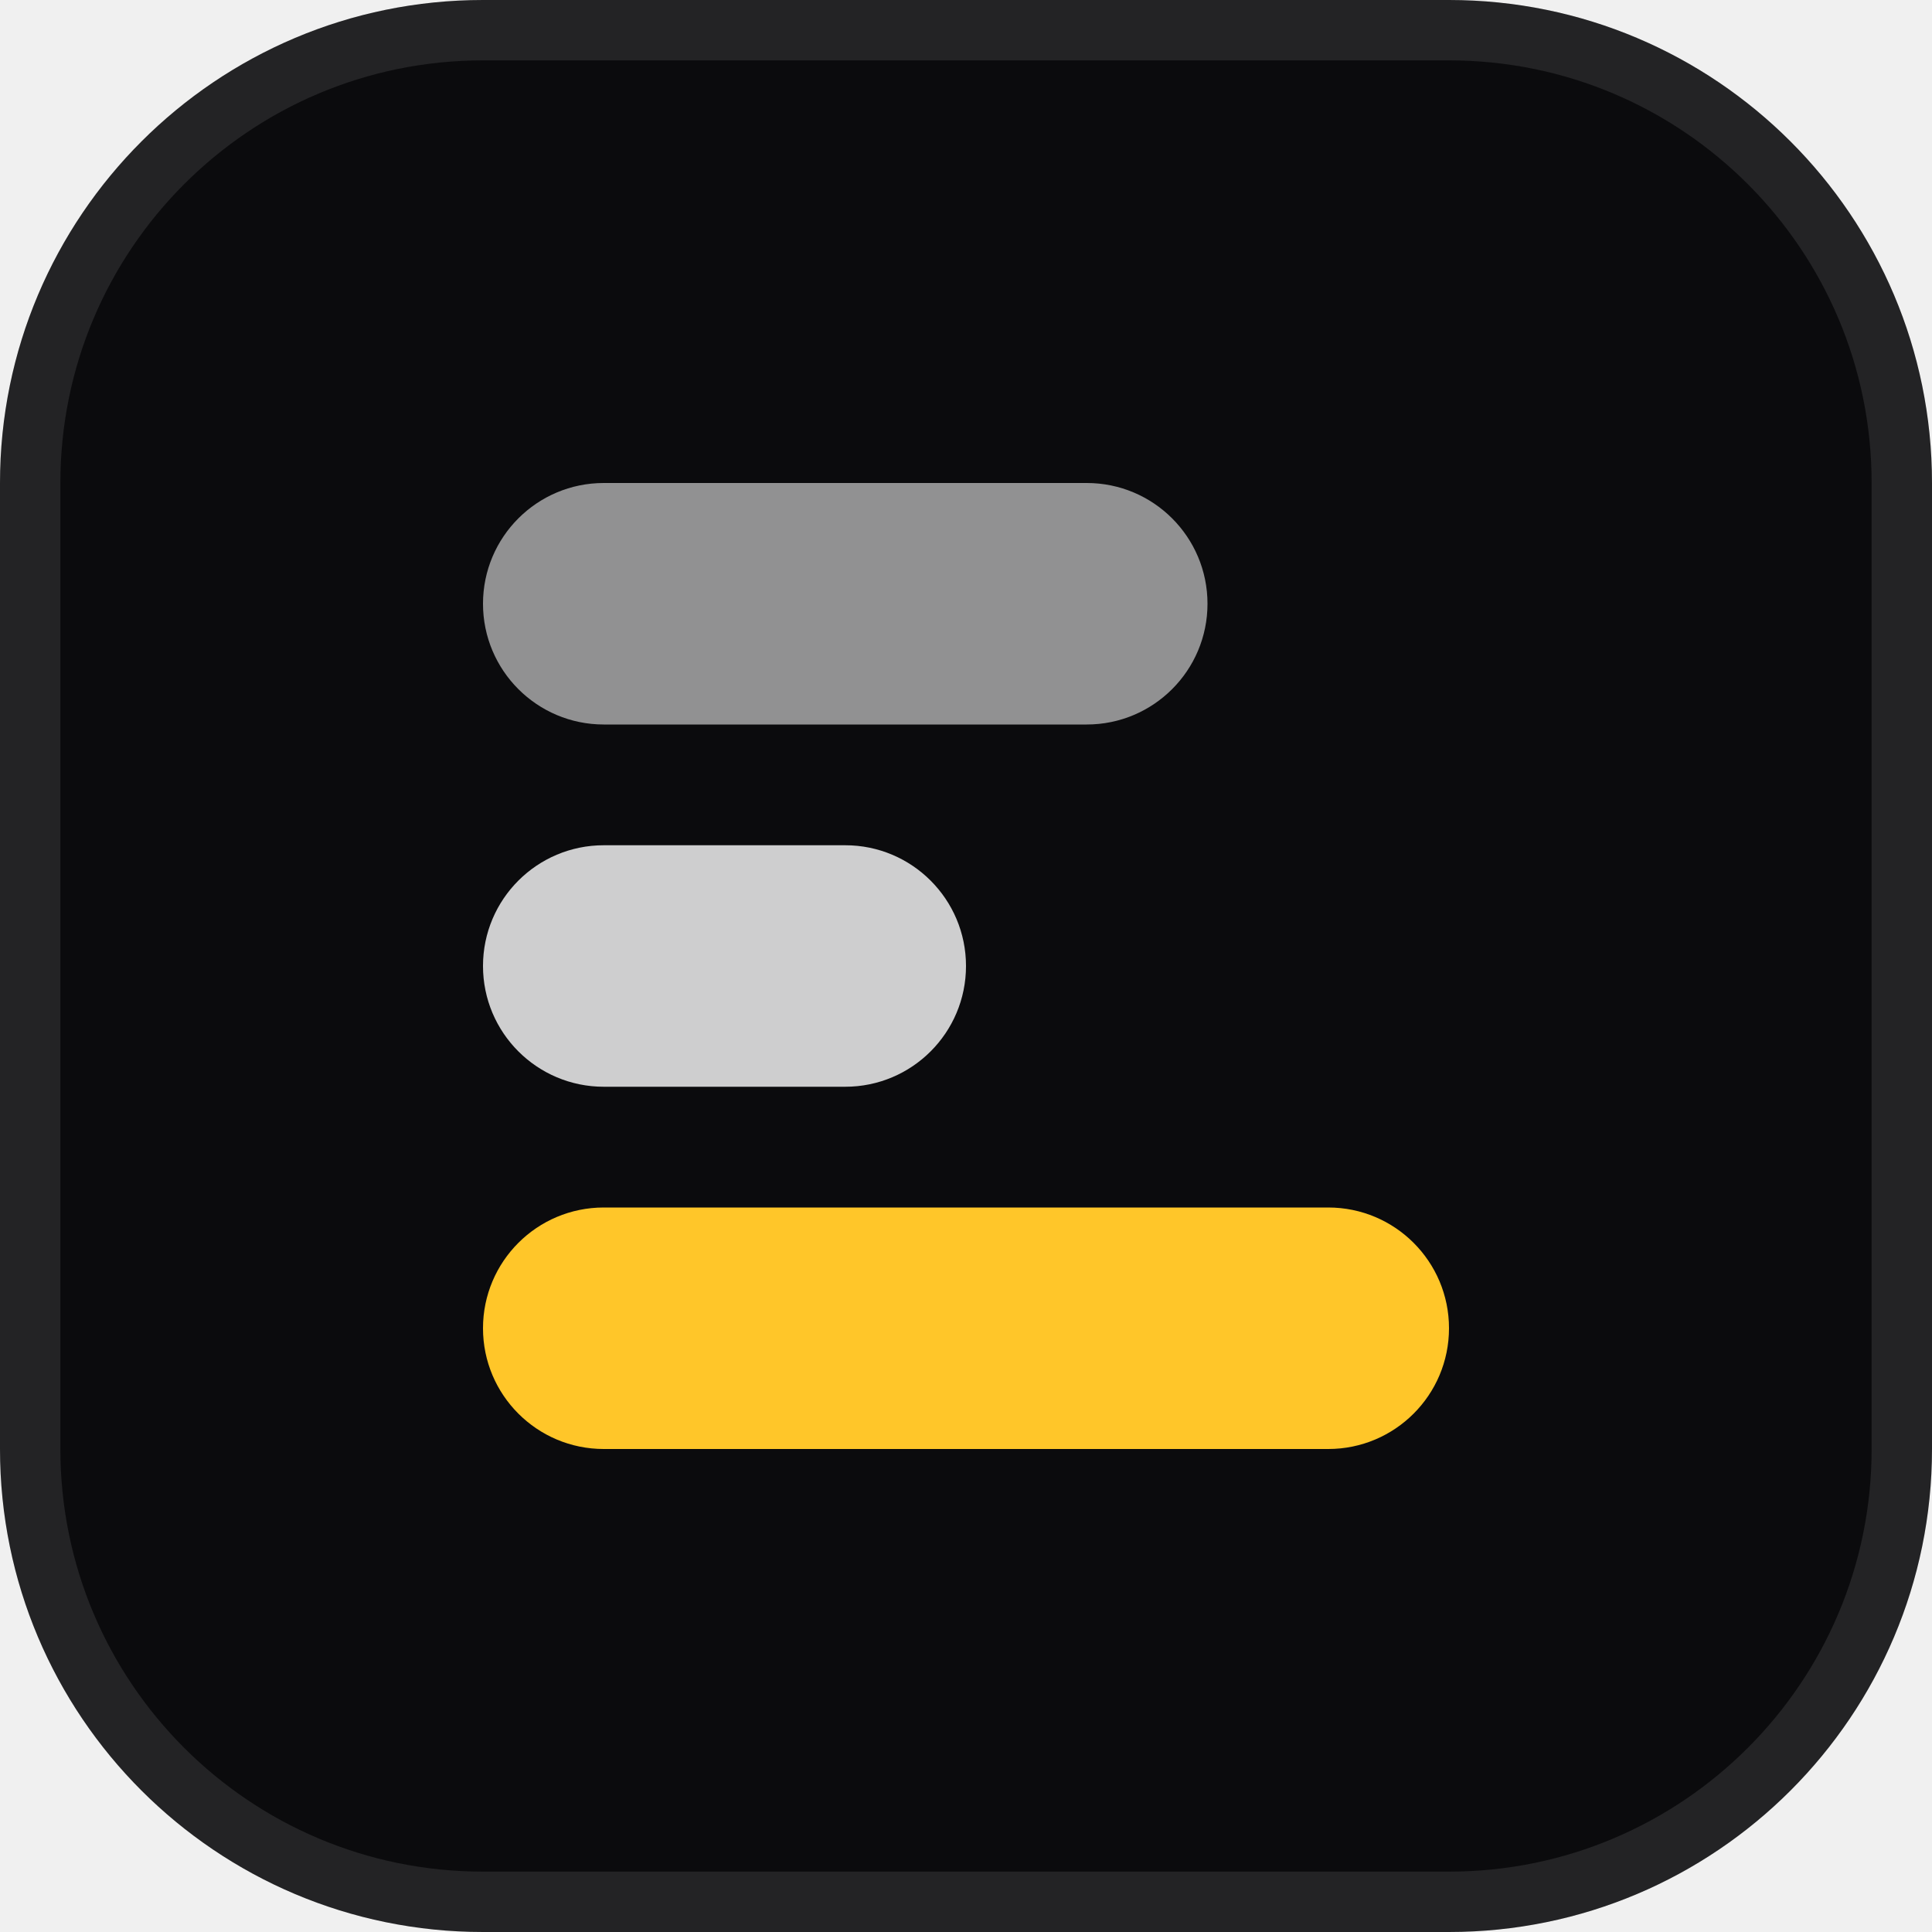
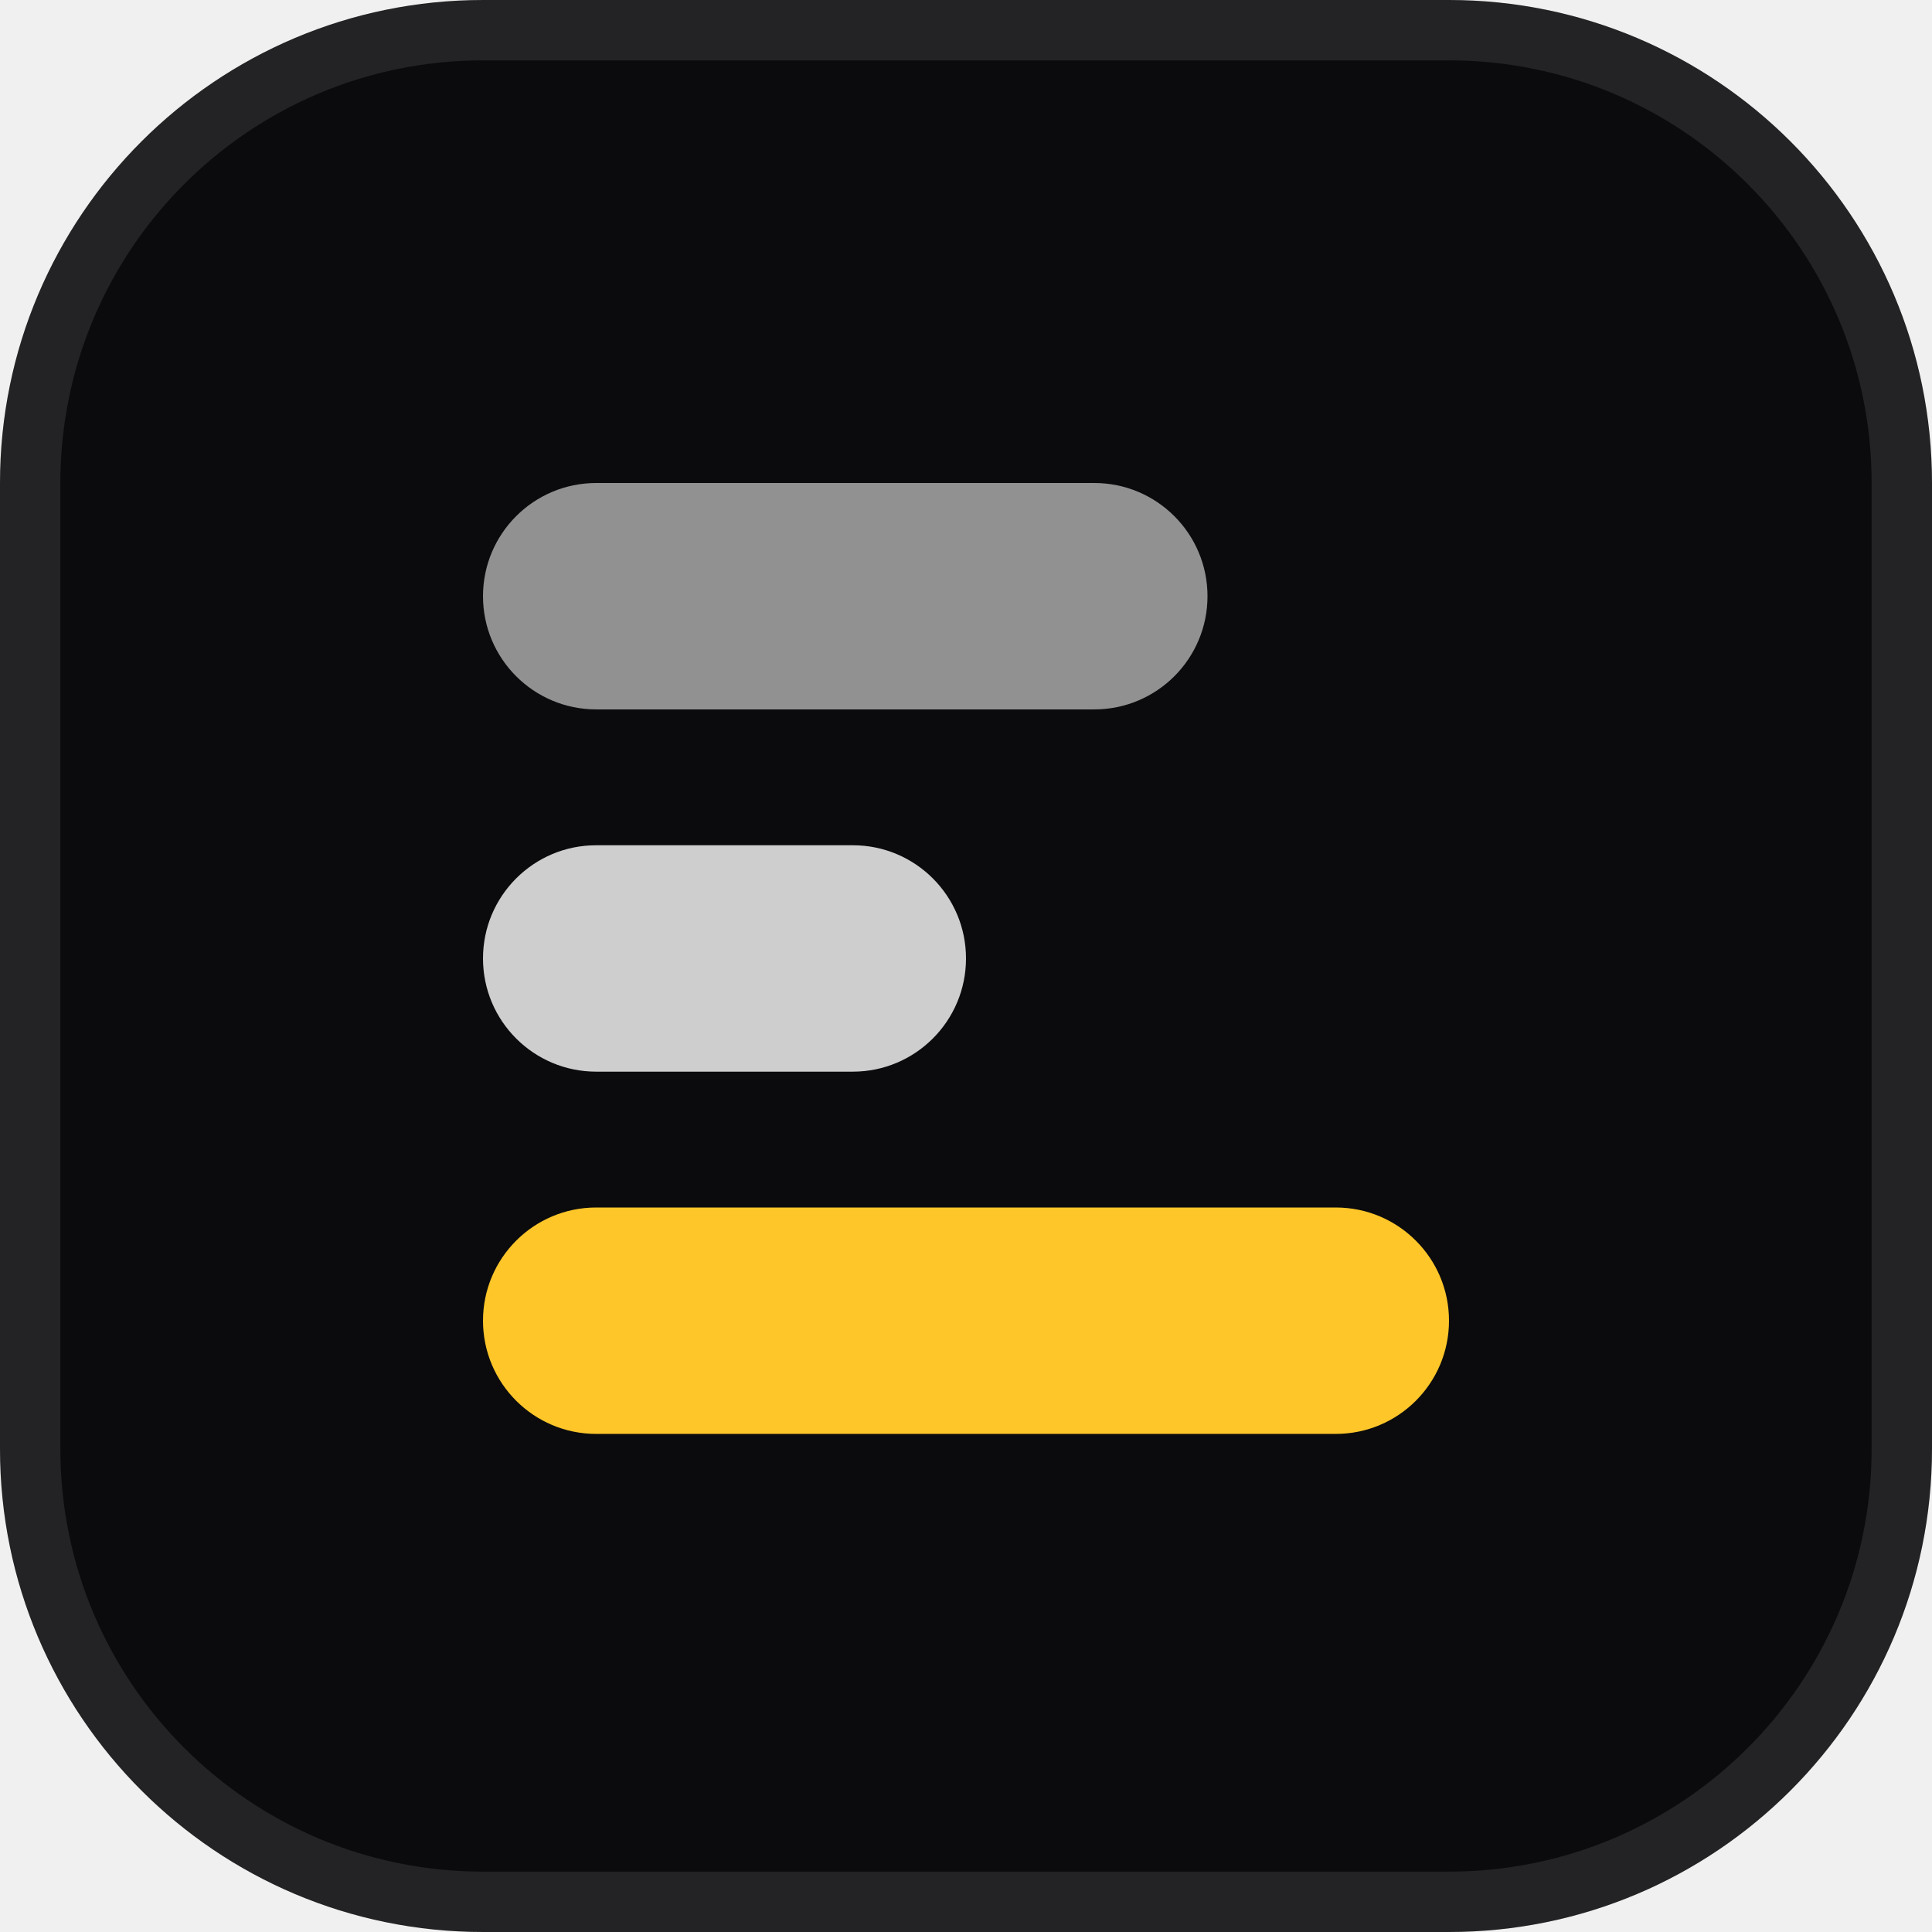
<svg xmlns="http://www.w3.org/2000/svg" viewBox="0 0 128 128" width="128" height="128" role="img" aria-label="Ledgendary">
  <rect x="0" y="0" width="128" height="128" rx="32" fill="#0b0b0d" />
  <rect x="2" y="2" width="124" height="124" rx="30" fill="none" stroke="rgba(255,255,255,0.1)" stroke-width="4" />
-   <path d="M40 32H72A8 8 0 0 1 72 48H40A8 8 0 0 1 32 40V40A8 8 0 0 1 40 32Z" fill="#ffffff" opacity="0.55" />
-   <path d="M40 56H56A8 8 0 0 1 56 72H40A8 8 0 0 1 32 64V64A8 8 0 0 1 40 56Z" fill="#ffffff" opacity="0.8" />
-   <path d="M40 80H88A8 8 0 0 1 88 96H40A8 8 0 0 1 32 88V88A8 8 0 0 1 40 80Z" fill="#ffc629" />
+   <path d="M39.5 32H72.5A7.5 7.5 0 0 1 72.5 47H39.5A7.5 7.5 0 0 1 32 39.5V39.5A7.5 7.5 0 0 1 39.5 32Z" fill="#ffffff" opacity="0.55" />
+   <path d="M39.5 56H56.5A7.5 7.5 0 0 1 56.5 71H39.5A7.5 7.5 0 0 1 32 63.5V63.5A7.5 7.5 0 0 1 39.5 56Z" fill="#ffffff" opacity="0.8" />
+   <path d="M39.5 80H88.5A7.5 7.5 0 0 1 88.5 95H39.5A7.5 7.5 0 0 1 32 87.5V87.5A7.5 7.5 0 0 1 39.5 80Z" fill="#ffc629" />
</svg>
